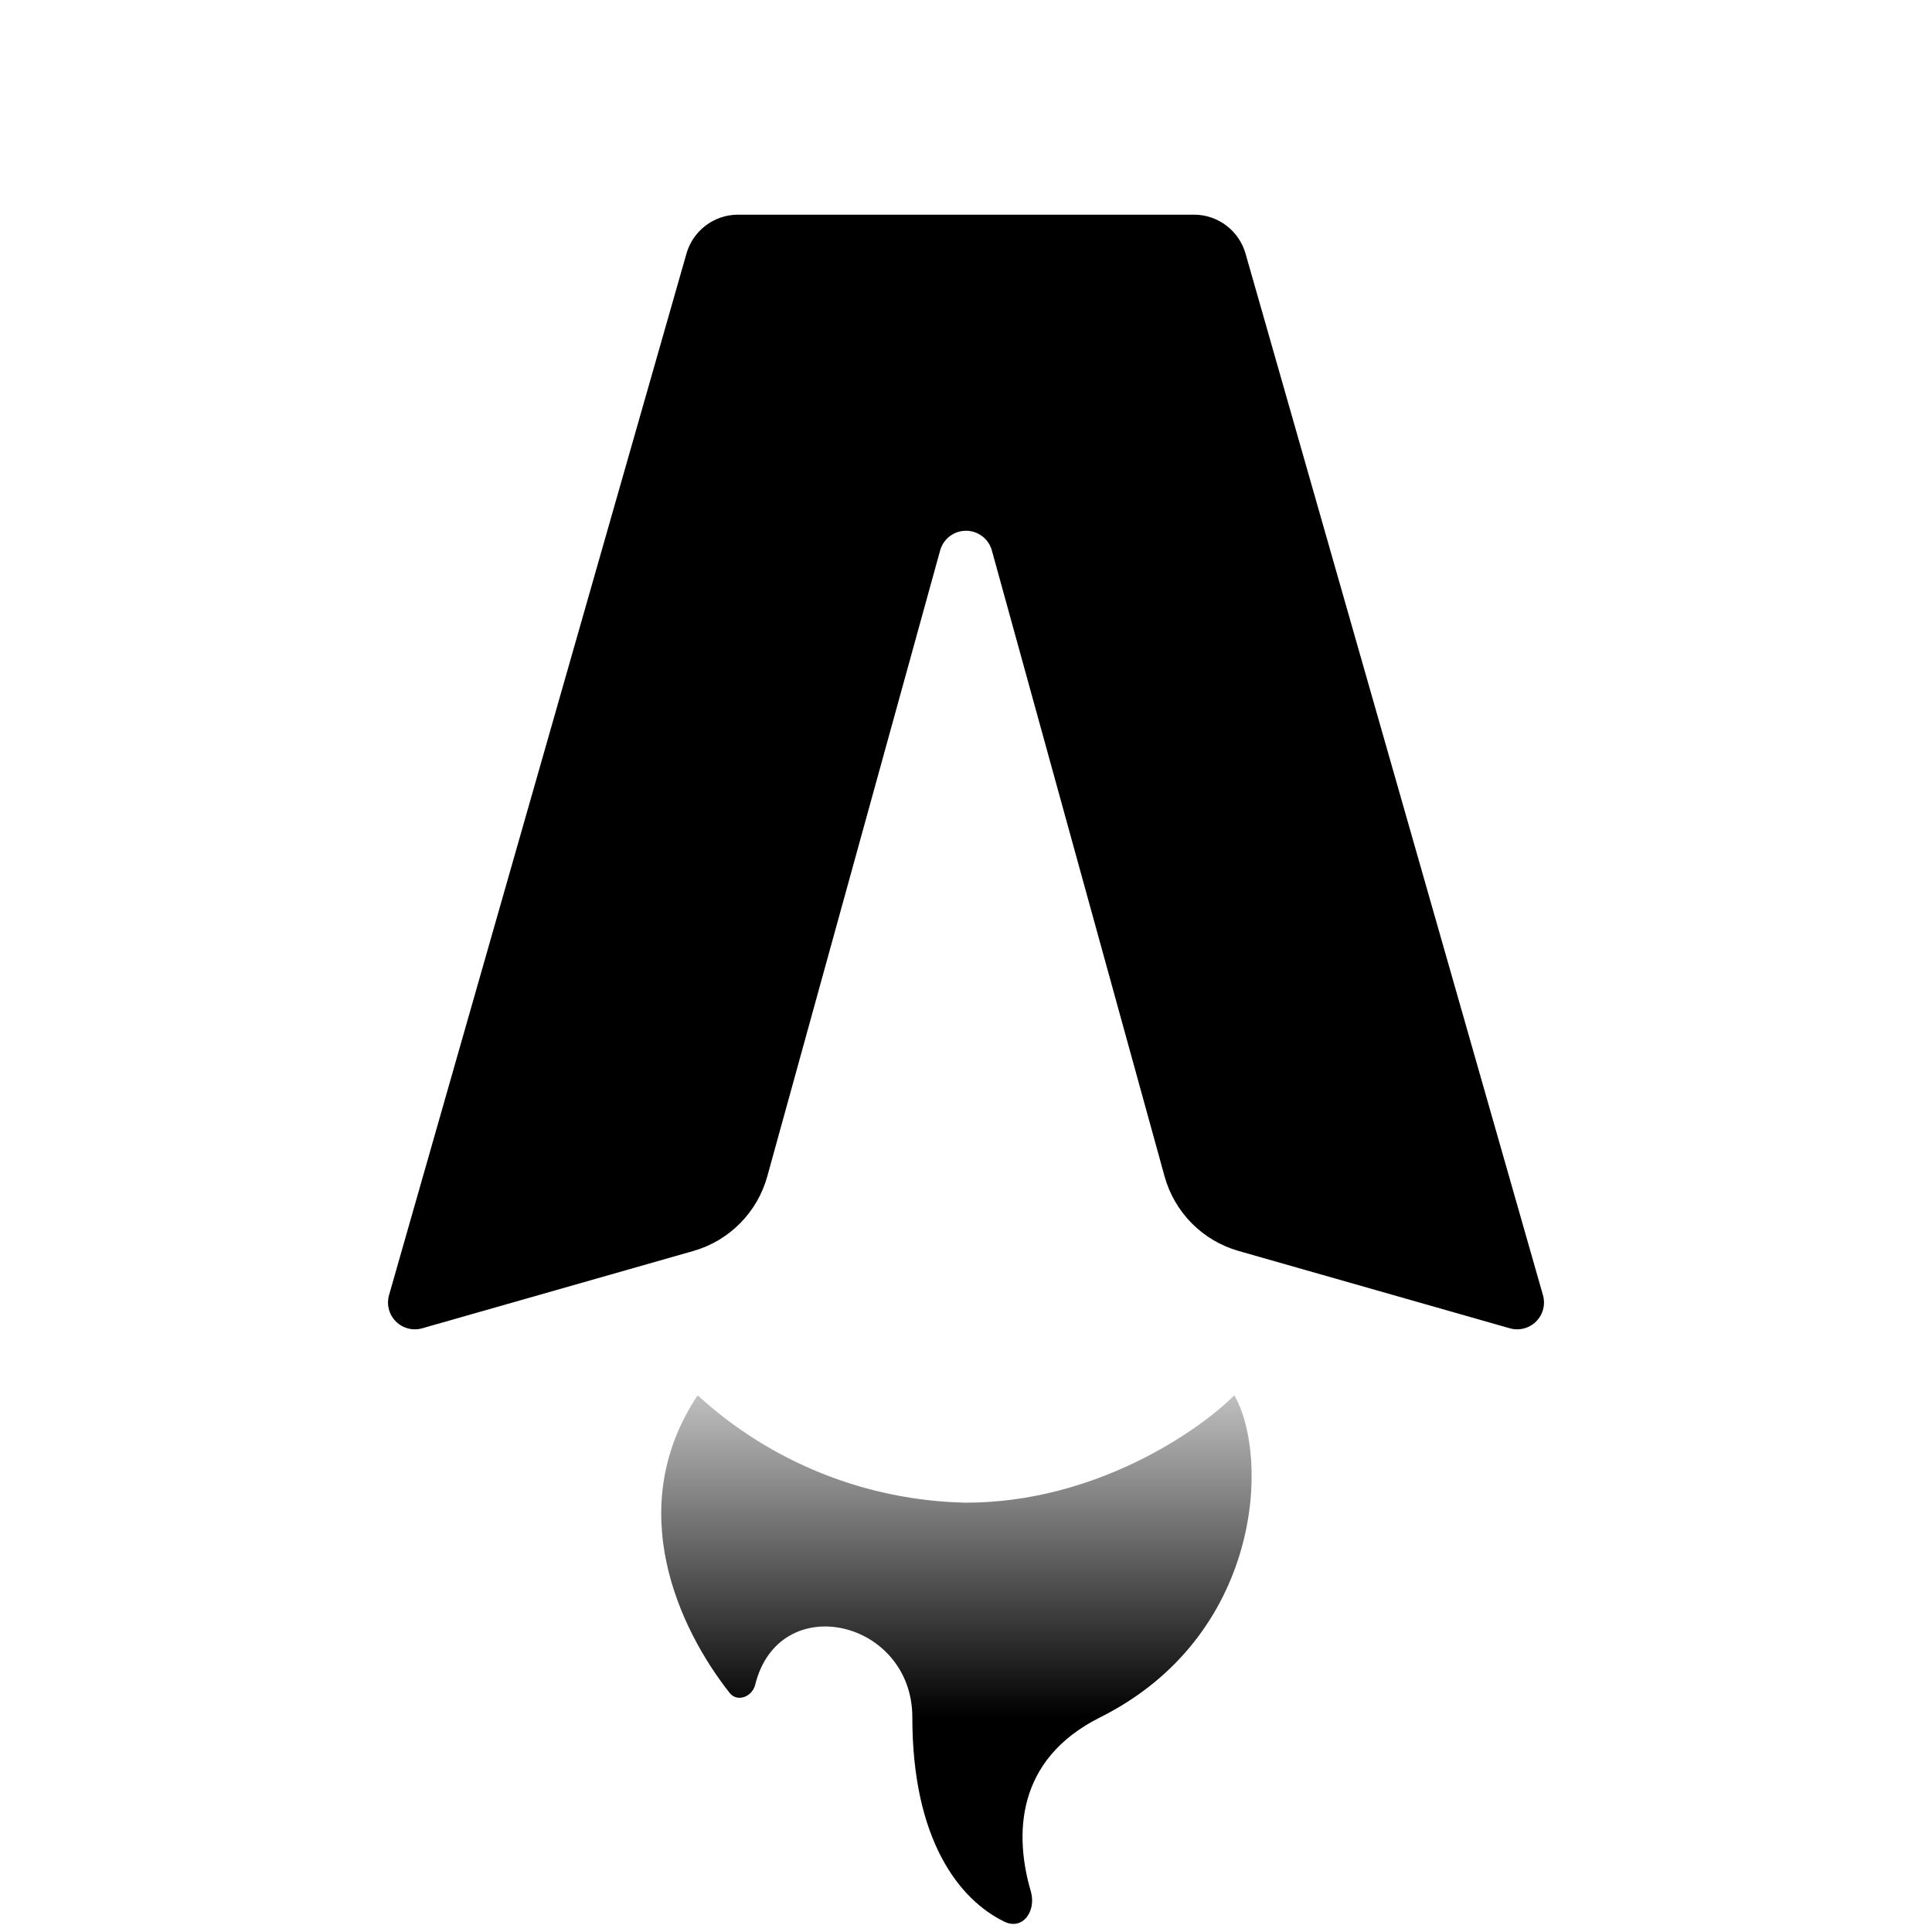
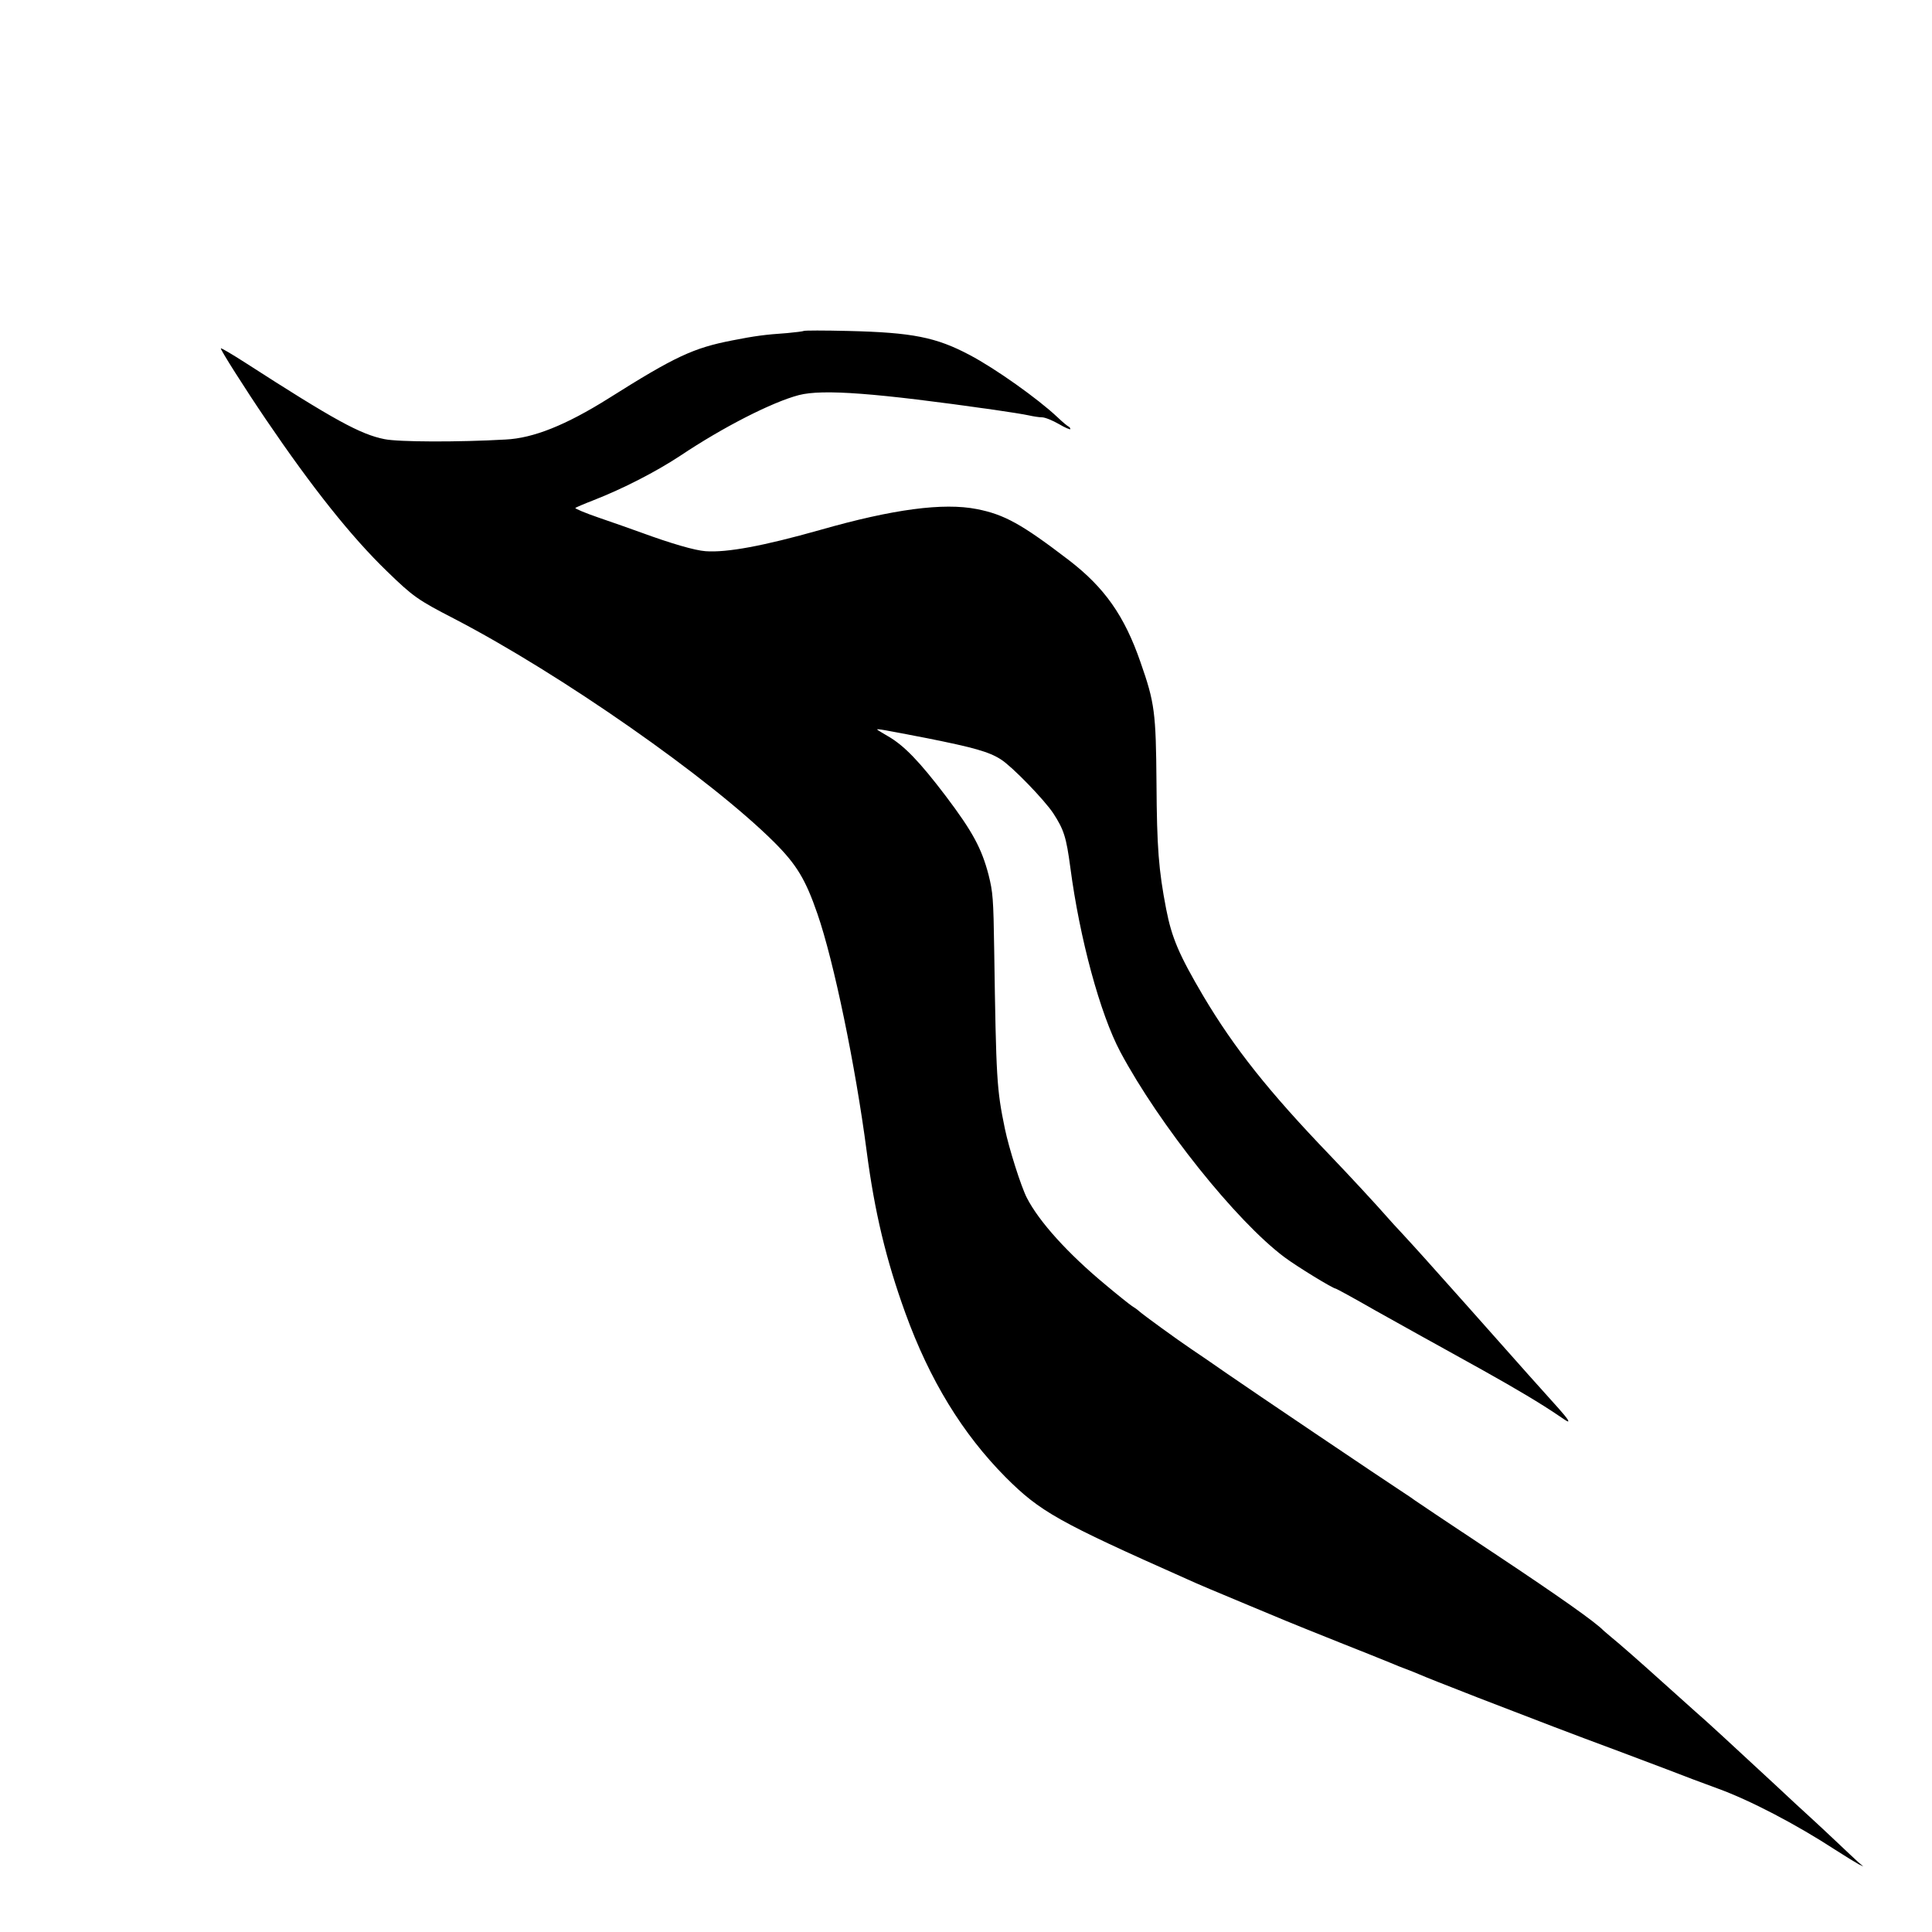
- <svg xmlns="http://www.w3.org/2000/svg" fill="none" viewBox="0 0 36 36">
-   <path fill="#000" d="M22.25 4h-8.5a1 1 0 0 0-.96.73l-5.54 19.4a.5.5 0 0 0 .62.62l5.05-1.44a2 2 0 0 0 1.38-1.4l3.22-11.66a.5.5 0 0 1 .96 0l3.22 11.67a2 2 0 0 0 1.38 1.39l5.05 1.44a.5.5 0 0 0 .62-.62l-5.54-19.4a1 1 0 0 0-.96-.73Z" />
-   <path fill="url(#gradient)" d="M18 28a7.63 7.63 0 0 1-5-2c-1.4 2.1-.35 4.35.6 5.55.14.17.41.07.47-.15.44-1.8 2.93-1.22 2.93.6 0 2.28.87 3.4 1.72 3.81.34.16.59-.2.49-.56-.31-1.05-.29-2.46 1.29-3.25 3-1.5 3.17-4.83 2.5-6-.67.67-2.6 2-5 2Z" />
-   <defs>
-     <linearGradient id="gradient" x1="16" x2="16" y1="32" y2="24" gradientUnits="userSpaceOnUse">
-       <stop stop-color="#000" />
-       <stop offset="1" stop-color="#000" stop-opacity="0" />
-     </linearGradient>
-   </defs>
-   <style>
-     @media (prefers-color-scheme:dark){:root{filter:invert(100%)}}
-   </style>
+ <svg xmlns="http://www.w3.org/2000/svg" version="1.0" width="1000pt" height="1000pt" viewBox="0 0 1000 1000" preserveAspectRatio="xMidYMid meet">
+   <g transform="translate(0,1000) scale(0.1,-0.1)" fill="#000000" stroke="none">
+     <path d="M4160 8287 c-3 -2 -41 -7 -85 -11 -117 -8 -168 -15 -285 -38 -201 -39 -296 -83 -640 -300 -220 -138 -389 -206 -533 -213 -246 -14 -554 -13 -627 2 -125 25 -260 99 -721 396 -67 43 -123 76 -126 74 -4 -5 124 -207 234 -369 239 -352 441 -606 625 -784 136 -132 160 -149 348 -246 553 -287 1327 -828 1658 -1158 116 -116 162 -193 223 -370 85 -245 197 -787 255 -1230 41 -313 100 -560 200 -836 126 -348 296 -625 519 -850 179 -179 272 -231 940 -528 47 -22 157 -68 325 -138 170 -71 175 -74 465 -190 110 -43 225 -90 255 -102 30 -13 71 -29 90 -36 19 -7 49 -19 65 -26 32 -14 123 -50 305 -121 342 -132 464 -179 728 -277 64 -24 178 -67 252 -95 74 -29 191 -73 260 -98 168 -61 404 -184 610 -318 53 -34 107 -67 120 -74 l25 -12 -25 21 c-14 12 -63 59 -111 104 -47 44 -107 101 -135 126 -27 24 -112 103 -189 175 -217 201 -355 329 -410 376 -27 24 -97 87 -155 139 -142 128 -238 212 -280 246 -19 16 -37 31 -40 34 -38 41 -229 176 -560 396 -223 148 -409 272 -415 277 -5 4 -32 23 -60 41 -100 65 -803 539 -915 617 -63 44 -146 101 -185 127 -67 45 -248 176 -271 197 -6 6 -22 17 -35 25 -12 8 -75 58 -138 111 -194 161 -343 326 -406 449 -30 58 -93 257 -114 359 -42 204 -45 251 -55 921 -4 273 -7 302 -29 391 -36 138 -83 225 -222 409 -136 179 -216 262 -300 310 -30 17 -55 33 -55 34 0 5 36 -2 259 -45 240 -48 320 -70 382 -110 58 -37 223 -207 271 -279 55 -85 67 -123 88 -280 48 -366 154 -758 259 -955 201 -376 599 -875 849 -1062 64 -48 252 -163 266 -163 3 0 95 -50 203 -112 109 -61 218 -122 242 -135 24 -13 62 -34 85 -47 23 -13 129 -72 236 -131 168 -94 293 -168 390 -234 48 -33 53 -35 44 -18 -5 8 -25 33 -44 54 -44 48 -218 243 -475 533 -227 255 -258 289 -337 375 -31 33 -65 70 -75 82 -54 62 -202 222 -299 323 -319 332 -496 556 -656 825 -126 214 -163 301 -192 450 -39 202 -48 318 -50 650 -3 368 -9 417 -83 628 -83 240 -186 386 -371 528 -243 186 -333 236 -476 264 -173 34 -433 0 -811 -108 -294 -83 -482 -118 -593 -110 -56 4 -179 40 -332 96 -52 19 -152 54 -222 78 -70 24 -124 47 -120 50 4 3 45 21 92 39 156 61 325 148 451 231 221 148 476 278 614 314 124 32 398 11 1010 -76 77 -11 158 -24 180 -29 22 -5 53 -10 68 -10 16 0 55 -16 88 -35 32 -19 59 -30 59 -26 0 5 -4 11 -9 13 -5 2 -31 23 -58 49 -102 96 -322 252 -453 321 -175 93 -298 117 -630 125 -124 3 -227 3 -230 0z" />
+   </g>
</svg>
